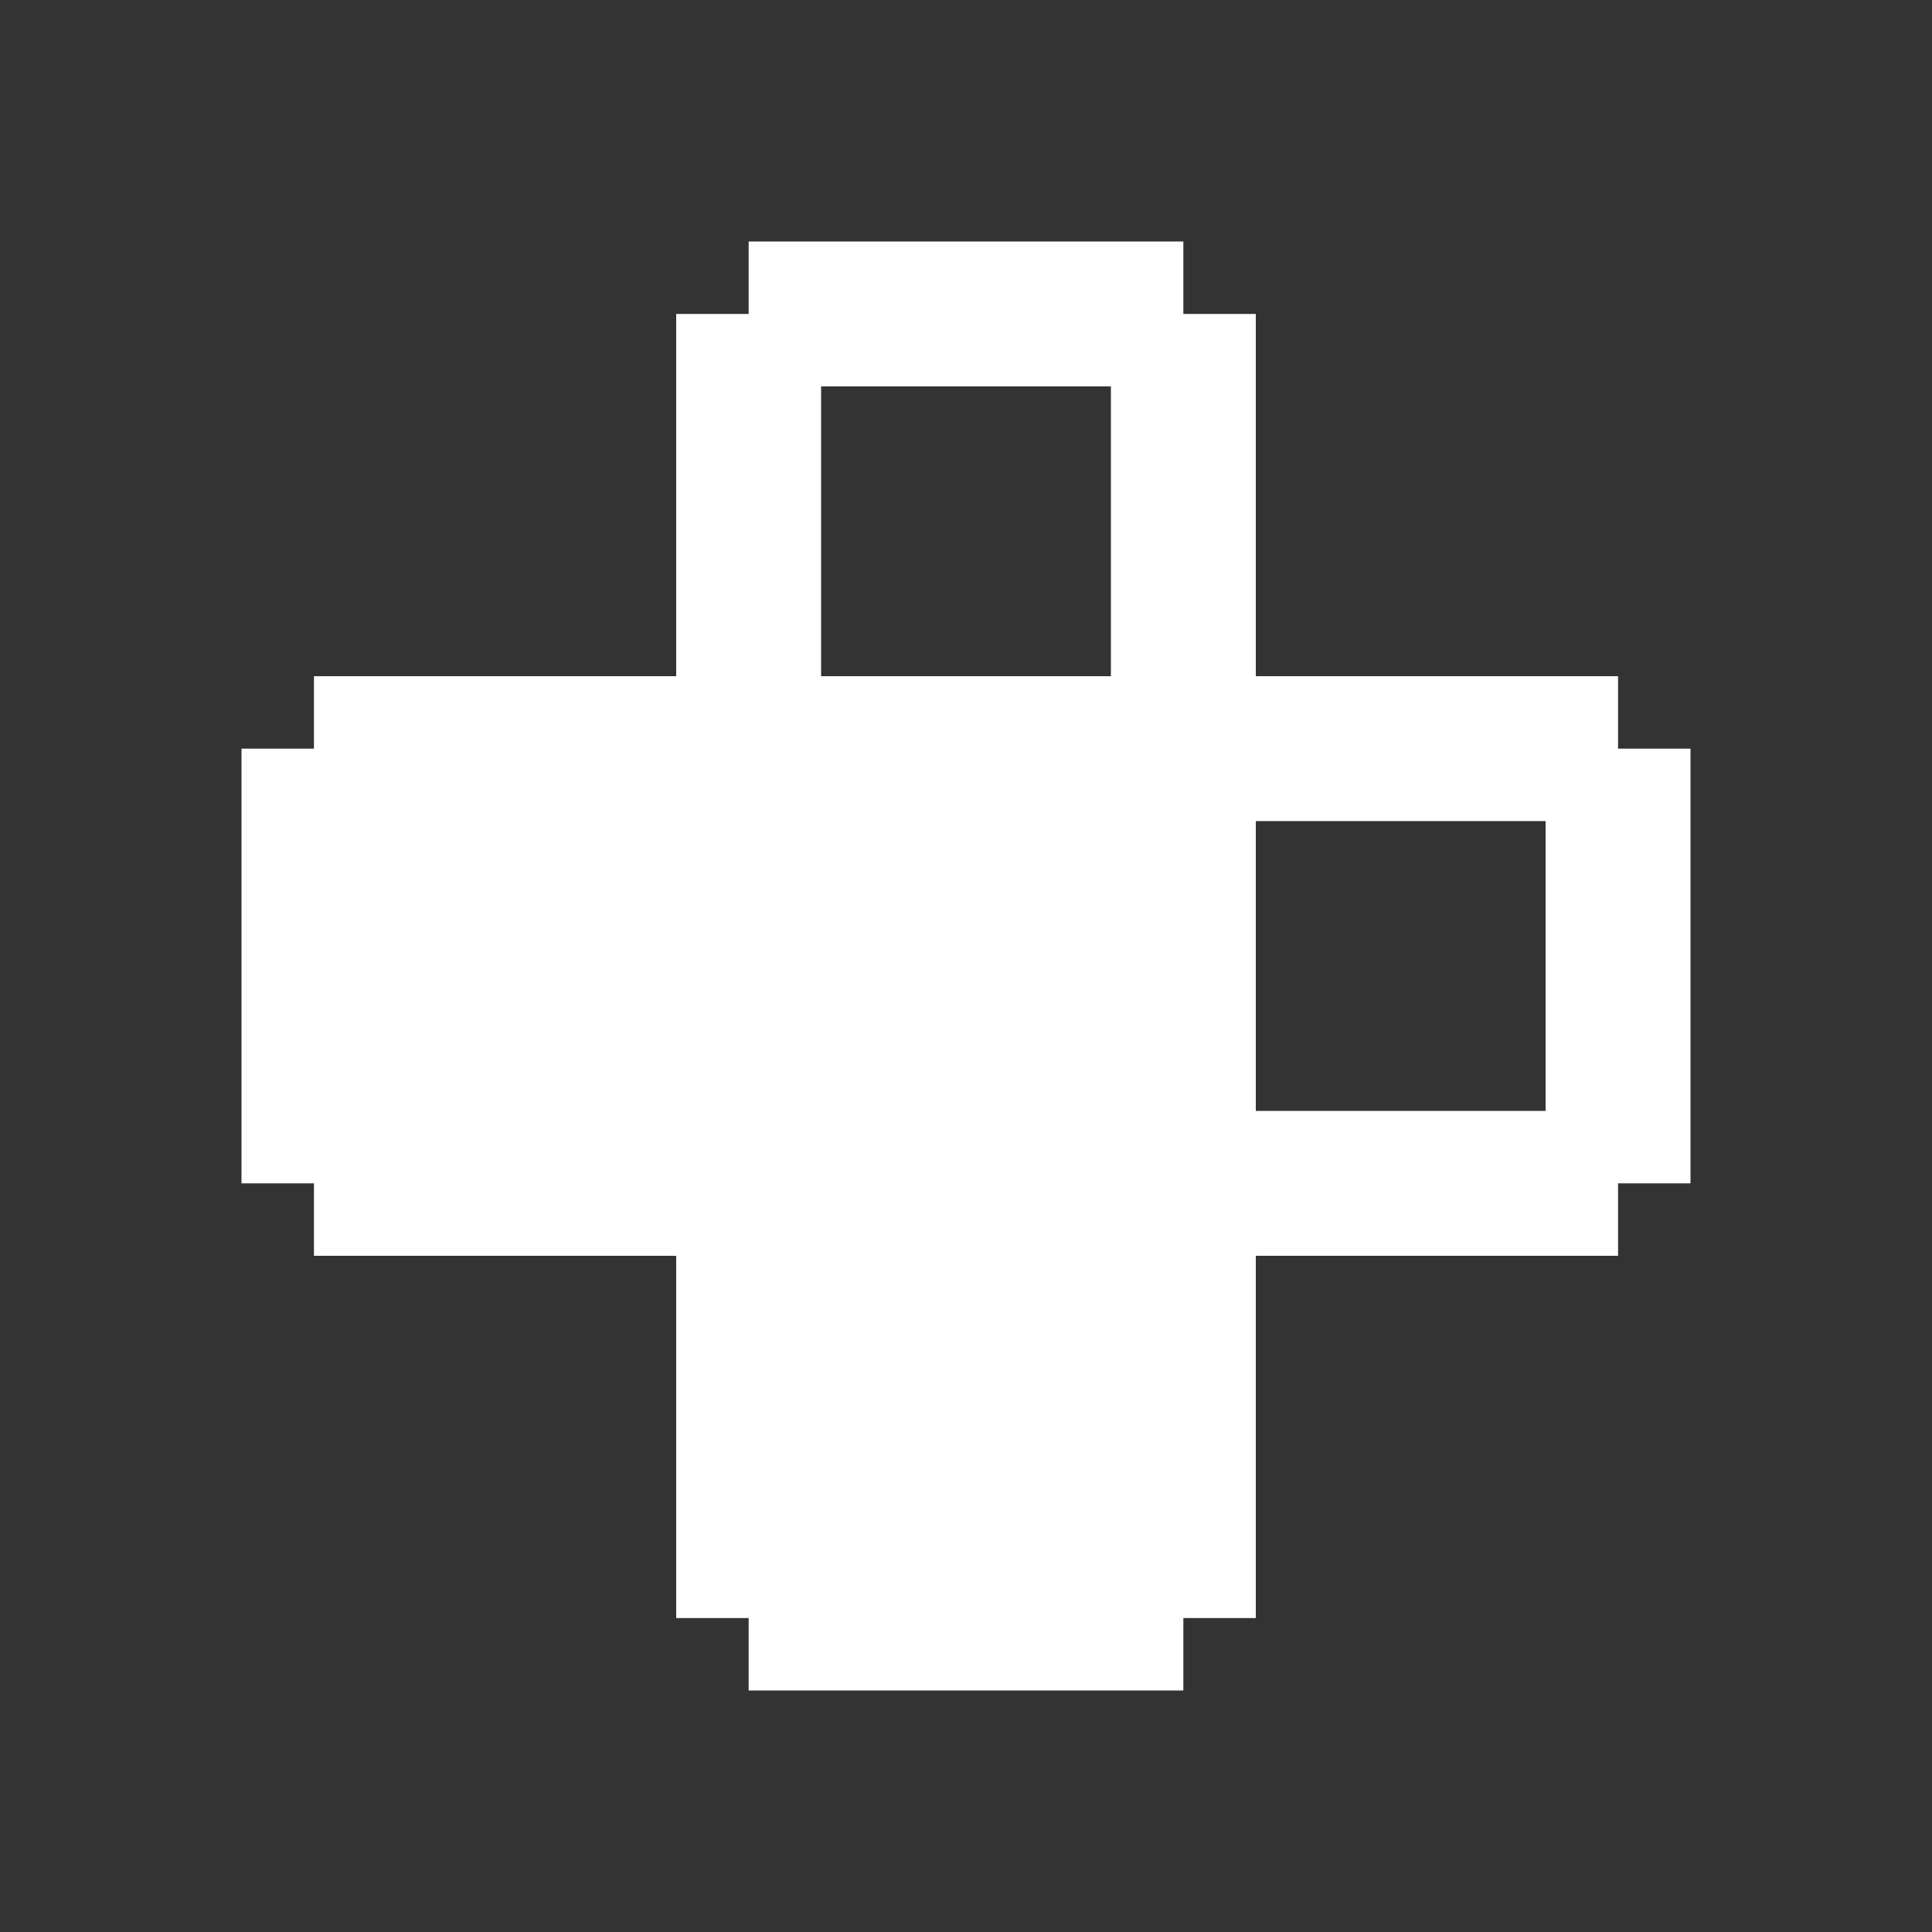
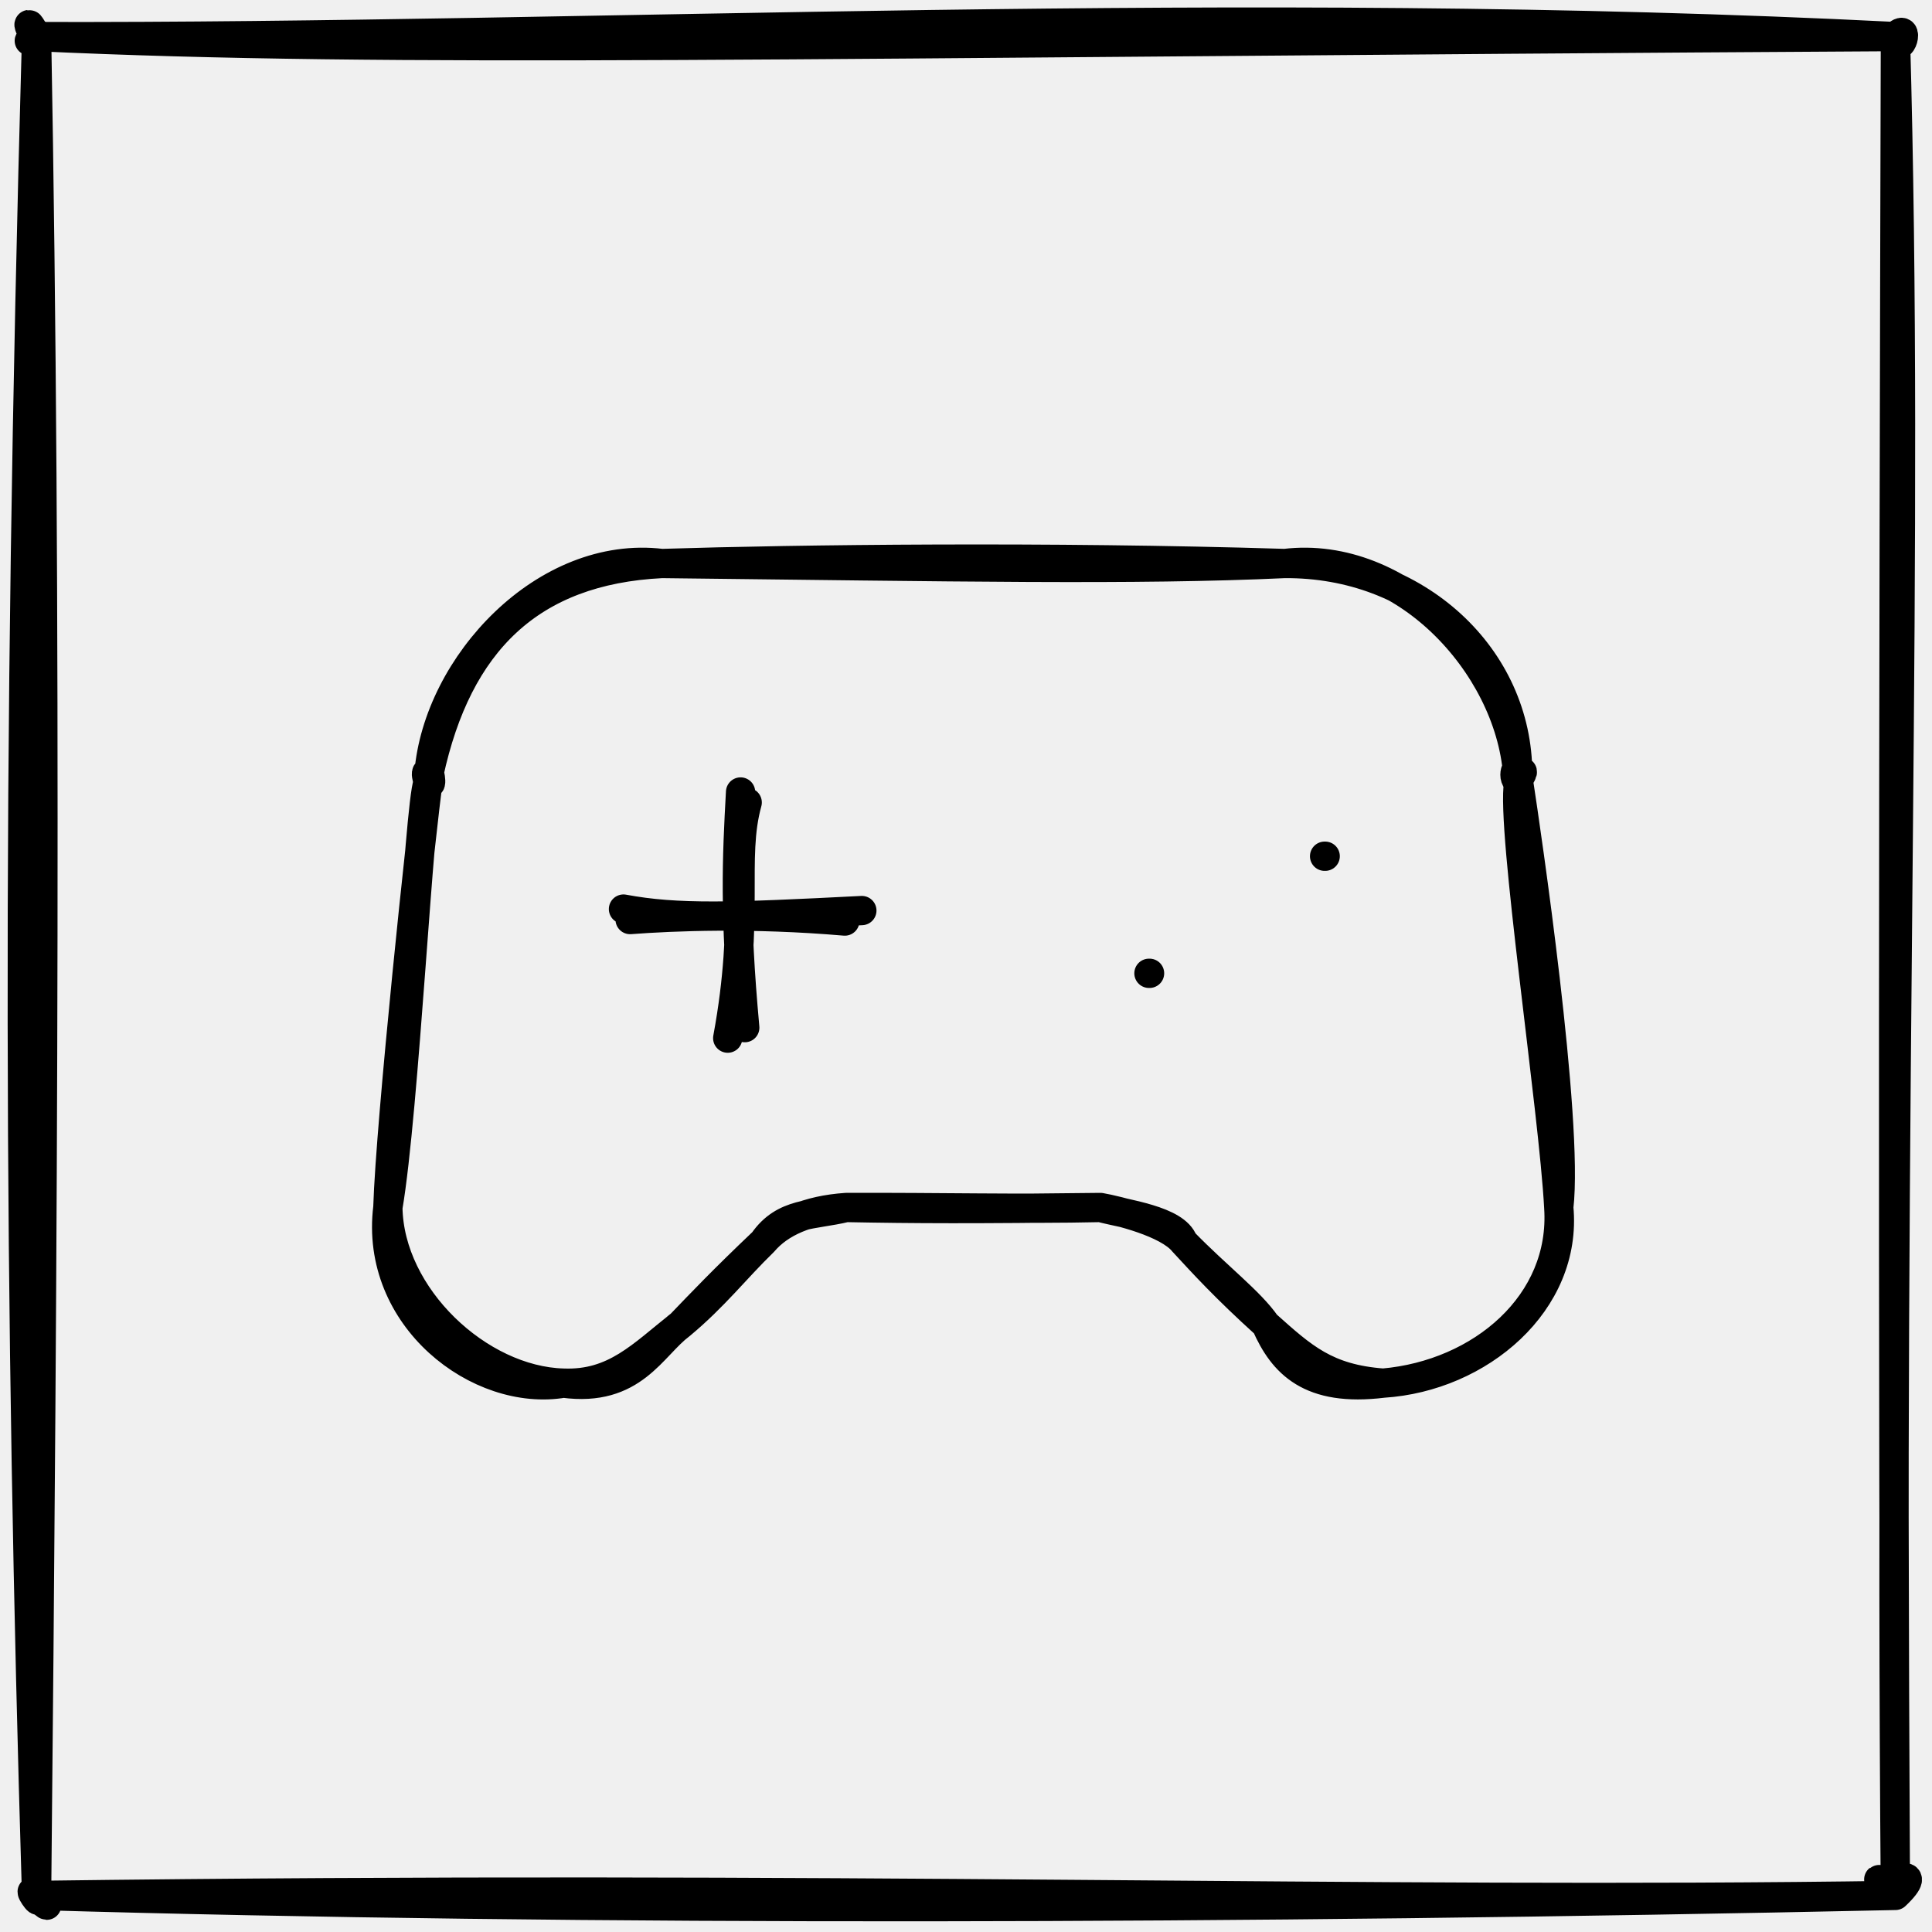
- <svg xmlns="http://www.w3.org/2000/svg" width="128" height="128" viewBox="0 0 128 128" fill="none">
-   <rect width="128" height="128" fill="#333333" />
-   <path d="M78.4 16V20.8H83.2V44.8H107.2V49.6H112V78.4H107.2V83.2H83.2V107.2H78.4V112H49.6V107.2H44.8V83.2H20.8V78.4H16V49.6H20.8V44.8H44.8V20.8H49.6V16H78.4ZM102.4 54.4H83.2V73.6H102.4V54.4ZM54.4 25.6V44.8H73.6V25.6H54.4Z" fill="white" />
+ <svg xmlns="http://www.w3.org/2000/svg" xmlns:html="http://www.w3.org/1999/xhtml" version="1.1" width="132" height="132">
+   <defs>
+     <html:style type="text/css">@font-face {
+   font-family: 'Inter';
+   font-style: normal;
+   font-weight: 100;
+   src: url('https://frame0.app/fonts/Inter-Thin.ttf') format('truetype');
+ }
+ @font-face {
+   font-family: 'Inter';
+   font-style: italic;
+   font-weight: 100;
+   src: url('https://frame0.app/fonts/Inter-ThinItalic.ttf') format('truetype');
+ }
+ @font-face {
+   font-family: 'Inter';
+   font-style: normal;
+   font-weight: 200;
+   src: url('https://frame0.app/fonts/Inter-ExtraLight.ttf') format('truetype');
+ }
+ @font-face {
+   font-family: 'Inter';
+   font-style: italic;
+   font-weight: 200;
+   src: url('https://frame0.app/fonts/Inter-ExtraLightItalic.ttf') format('truetype');
+ }
+ @font-face {
+   font-family: 'Inter';
+   font-style: normal;
+   font-weight: 300;
+   src: url('https://frame0.app/fonts/Inter-Light.ttf') format('truetype');
+ }
+ @font-face {
+   font-family: 'Inter';
+   font-style: italic;
+   font-weight: 300;
+   src: url('https://frame0.app/fonts/Inter-LightItalic.ttf') format('truetype');
+ }
+ @font-face {
+   font-family: 'Inter';
+   font-style: normal;
+   font-weight: 400;
+   src: url('https://frame0.app/fonts/Inter-Regular.ttf') format('truetype');
+ }
+ @font-face {
+   font-family: 'Inter';
+   font-style: italic;
+   font-weight: 400;
+   src: url('https://frame0.app/fonts/Inter-Italic.ttf') format('truetype');
+ }
+ @font-face {
+   font-family: 'Inter';
+   font-style: normal;
+   font-weight: 500;
+   src: url('https://frame0.app/fonts/Inter-Medium.ttf') format('truetype');
+ }
+ @font-face {
+   font-family: 'Inter';
+   font-style: italic;
+   font-weight: 500;
+   src: url('https://frame0.app/fonts/Inter-MediumItalic.ttf') format('truetype');
+ }
+ @font-face {
+   font-family: 'Inter';
+   font-style: normal;
+   font-weight: 600;
+   src: url('https://frame0.app/fonts/Inter-SemiBold.ttf') format('truetype');
+ }
+ @font-face {
+   font-family: 'Inter';
+   font-style: italic;
+   font-weight: 600;
+   src: url('https://frame0.app/fonts/Inter-SemiBoldItalic.ttf') format('truetype');
+ }
+ @font-face {
+   font-family: 'Inter';
+   font-style: normal;
+   font-weight: 700;
+   src: url('https://frame0.app/fonts/Inter-Bold.ttf') format('truetype');
+ }
+ @font-face {
+   font-family: 'Inter';
+   font-style: italic;
+   font-weight: 700;
+   src: url('https://frame0.app/fonts/Inter-BoldItalic.ttf') format('truetype');
+ }
+ @font-face {
+   font-family: 'Inter';
+   font-style: normal;
+   font-weight: 800;
+   src: url('https://frame0.app/fonts/Inter-ExtraBold.ttf') format('truetype');
+ }
+ @font-face {
+   font-family: 'Inter';
+   font-style: italic;
+   font-weight: 800;
+   src: url('https://frame0.app/fonts/Inter-ExtraBoldItalic.ttf') format('truetype');
+ }
+ @font-face {
+   font-family: 'Source Serif Pro';
+   font-style: normal;
+   font-weight: 400;
+   src: url('https://frame0.app/fonts/SourceSerifPro-Regular.ttf') format('truetype');
+ }
+ @font-face {
+   font-family: 'Source Serif Pro';
+   font-style: italic;
+   font-weight: 400;
+   src: url('https://frame0.app/fonts/SourceSerifPro-Italic.ttf') format('truetype');
+ }
+ @font-face {
+   font-family: 'Source Serif Pro';
+   font-style: normal;
+   font-weight: 700;
+   src: url('https://frame0.app/fonts/SourceSerifPro-Bold.ttf') format('truetype');
+ }
+ @font-face {
+   font-family: 'Source Serif Pro';
+   font-style: italic;
+   font-weight: 700;
+   src: url('https://frame0.app/fonts/SourceSerifPro-BoldItalic.ttf') format('truetype');
+ }
+ @font-face {
+   font-family: 'IBM Plex Mono';
+   font-style: normal;
+   font-weight: 400;
+   src: url('https://frame0.app/fonts/IBMPlexMono-Regular.ttf') format('truetype');
+ }
+ @font-face {
+   font-family: 'IBM Plex Mono';
+   font-style: italic;
+   font-weight: 400;
+   src: url('https://frame0.app/fonts/IBMPlexMono-Italic.ttf') format('truetype');
+ }
+ @font-face {
+   font-family: 'IBM Plex Mono';
+   font-style: normal;
+   font-weight: 700;
+   src: url('https://frame0.app/fonts/IBMPlexMono-Bold.ttf') format('truetype');
+ }
+ @font-face {
+   font-family: 'IBM Plex Mono';
+   font-style: italic;
+   font-weight: 700;
+   src: url('https://frame0.app/fonts/IBMPlexMono-BoldItalic.ttf') format('truetype');
+ }
+ @font-face {
+   font-family: 'Loranthus';
+   font-style: normal;
+   font-weight: 400;
+   src: url('https://frame0.app/fonts/Loranthus-Regular.ttf') format('truetype');
+ }
+ @font-face {
+   font-family: 'Loranthus';
+   font-style: normal;
+   font-weight: 700;
+   src: url('https://frame0.app/fonts/Loranthus-Bold.ttf') format('truetype');
+ }
+ @font-face {
+   font-family: 'Loranthus';
+   font-style: italic;
+   font-weight: 400;
+   src: url('https://frame0.app/fonts/Loranthus-Italic.ttf') format('truetype');
+ }
+ @font-face {
+   font-family: 'Loranthus';
+   font-style: italic;
+   font-weight: 700;
+   src: url('https://frame0.app/fonts/Loranthus-BoldItalic.ttf') format('truetype');
+ }
+ @font-face {
+   font-family: 'Redacted Script';
+   font-style: normal;
+   font-weight: 400;
+   src: url('https://frame0.app/fonts/RedactedScript-Regular.ttf') format('truetype');
+ }
+ @font-face {
+   font-family: 'Redacted Script';
+   font-style: normal;
+   font-weight: 700;
+   src: url('https://frame0.app/fonts/RedactedScript-Bold.ttf') format('truetype');
+ }
+ @font-face {
+   font-family: 'Jojoba';
+   font-style: normal;
+   font-weight: 400;
+   src: url('https://frame0.app/fonts/Jojoba.ttf') format('truetype');
+ }</html:style>
+   </defs>
+   <g>
+     <g>
+       <g>
+         <g>
+           <path fill="none" stroke="#000000" paint-order="fill stroke markers" d=" M 2.5 2.5 C 41.165 2.6 84.265 0.22 129.5 2.5 M 2.5 2.5 C 27.329 3.651 52.828 2.945 129.5 2.5 M 129.5 2.5 C 130.094 3.557 129.969 2.377 129.5 2.5 M 129.5 2.5 C 129.794 4.084 130.576 1.364 129.5 2.5 M 129.5 2.5 C 130.488 37.496 129.026 71.525 129.5 129.5 M 129.5 2.5 C 129.373 48.707 129.303 93.507 129.5 129.5 M 129.5 129.5 C 127.747 127.592 128.234 128.578 129.5 129.5 M 129.5 129.5 C 131.713 127.409 128.633 128.461 129.5 129.5 M 129.5 129.5 C 93.115 130.042 57.553 128.779 2.5 129.5 M 129.5 129.5 C 85.107 130.457 39.903 130.595 2.5 129.5 M 2.5 129.5 C 2.991 130.599 1.62 128.547 2.5 129.5 M 2.5 129.5 C 1.992 129.268 4.294 131.118 2.5 129.5 M 2.5 129.5 C 1.302 89.748 1.093 52.667 2.5 2.5 M 2.5 129.5 C 2.939 85.248 3.207 41.223 2.5 2.5 M 2.5 2.5 C 1.426 0.506 2.331 2.796 2.5 2.5 M 2.5 2.5 C 0.882 3.297 3.843 2.203 2.5 2.5 M 2.5 2.5 C 2.5 2.5 2.5 2.5 2.5 2.5 M 2.5 2.5 C 2.5 2.5 2.5 2.5 2.5 2.5" stroke-linecap="round" stroke-linejoin="round" stroke-miterlimit="10" stroke-width="2" />
+         </g>
+       </g>
+       <g>
+         <g>
+           <path fill="none" stroke="#000000" paint-order="fill stroke markers" d=" M 43.051 62.827 C 45.979 62.605 51.353 62.382 57.72 62.929 M 42.598 62.111 C 46.278 62.798 49.973 62.668 58.884 62.212" stroke-linecap="round" stroke-linejoin="round" stroke-miterlimit="10" stroke-width="2" />
+         </g>
+         <g>
+           <path fill="none" stroke="#000000" paint-order="fill stroke markers" d=" M 51.051 54.827 C 49.976 58.711 51.268 62.57 49.72 70.929 M 50.598 54.111 C 50.349 58.658 50.17 62.402 50.884 70.212" stroke-linecap="round" stroke-linejoin="round" stroke-miterlimit="10" stroke-width="2" />
+         </g>
+         <g>
+           <path fill="none" stroke="#000000" paint-order="fill stroke markers" d=" M 78.501 66.501 C 78.509 66.5 78.522 66.5 78.538 66.501 M 78.5 66.499 C 78.509 66.501 78.519 66.5 78.541 66.499" stroke-linecap="round" stroke-linejoin="round" stroke-miterlimit="10" stroke-width="2" />
+         </g>
+         <g>
+           <path fill="none" stroke="#000000" paint-order="fill stroke markers" d=" M 90.501 58.501 C 90.509 58.5 90.522 58.5 90.538 58.501 M 90.5 58.499 C 90.509 58.501 90.519 58.5 90.541 58.499" stroke-linecap="round" stroke-linejoin="round" stroke-miterlimit="10" stroke-width="2" />
+         </g>
+         <g>
+           <path fill="none" stroke="#000000" paint-order="fill stroke markers" d=" M 87.78 38.5 C 77.61 38.972 65.31 38.725 45.22 38.5 M 87.78 38.5 C 71.613 38.003 54.569 38.206 45.22 38.5 M 45.22 38.5 C 37.264 37.529 29.908 45.414 29.308 52.86 M 45.22 38.5 C 36.228 38.945 31.253 43.874 29.308 52.86 M 29.308 52.86 C 29.249 52.317 29.643 53.949 29.24 53.468 M 29.308 52.86 C 28.862 52.399 29.452 53.984 29.24 53.468 M 29.24 53.468 C 28.868 55.904 26.675 76.672 26.5 82.5 M 29.24 53.468 C 28.636 55.138 27.63 75.914 26.5 82.5 M 26.5 82.5 C 26.587 88.59 32.723 94.352 38.5 94.5 M 26.5 82.5 C 25.565 90.038 32.731 95.487 38.5 94.5 M 38.5 94.5 C 42.002 94.63 43.845 92.596 46.5 90.5 M 38.5 94.5 C 43.283 95.142 44.524 91.976 46.5 90.5 M 46.5 90.5 C 48.809 88.579 50.238 86.708 52.156 84.844 M 46.5 90.5 C 47.979 88.963 49.385 87.478 52.156 84.844 M 52.156 84.844 C 53.278 83.526 55.168 82.682 57.812 82.5 M 52.156 84.844 C 53.576 82.795 55.517 83.056 57.812 82.5 M 57.812 82.5 C 62.529 82.592 66.567 82.607 75.188 82.5 M 57.812 82.5 C 64.187 82.474 69.673 82.622 75.188 82.5 M 75.188 82.5 C 76.362 82.708 79.777 83.532 80.844 84.844 M 75.188 82.5 C 76.937 82.961 80.325 83.374 80.844 84.844 M 80.844 84.844 C 83.196 87.255 85.406 88.92 86.5 90.5 M 80.844 84.844 C 82.268 86.384 83.695 87.959 86.5 90.5 M 86.5 90.5 C 89.011 92.743 90.608 94.212 94.5 94.5 M 86.5 90.5 C 87.666 93.145 89.499 95.115 94.5 94.5 M 94.5 94.5 C 101.21 93.917 106.934 89.055 106.5 82.5 M 94.5 94.5 C 101.087 94.08 107.111 88.967 106.5 82.5 M 106.5 82.5 C 106.158 75.905 103.216 56.518 103.76 53.468 M 106.5 82.5 C 107.188 76.532 104.258 56.707 103.76 53.468 M 103.76 53.468 C 103.661 53.165 104.423 52.397 103.692 52.864 M 103.76 53.468 C 103.15 52.963 103.855 52.015 103.692 52.864 M 103.692 52.864 C 103.694 44.96 96.898 38.445 87.78 38.5 M 103.692 52.864 C 103.106 45.352 95.776 37.534 87.78 38.5 M 87.78 38.5 C 87.78 38.5 87.78 38.5 87.78 38.5 M 87.78 38.5 C 87.78 38.5 87.78 38.5 87.78 38.5" stroke-linecap="round" stroke-linejoin="round" stroke-miterlimit="10" stroke-width="2" />
+         </g>
+       </g>
+     </g>
+   </g>
</svg>
